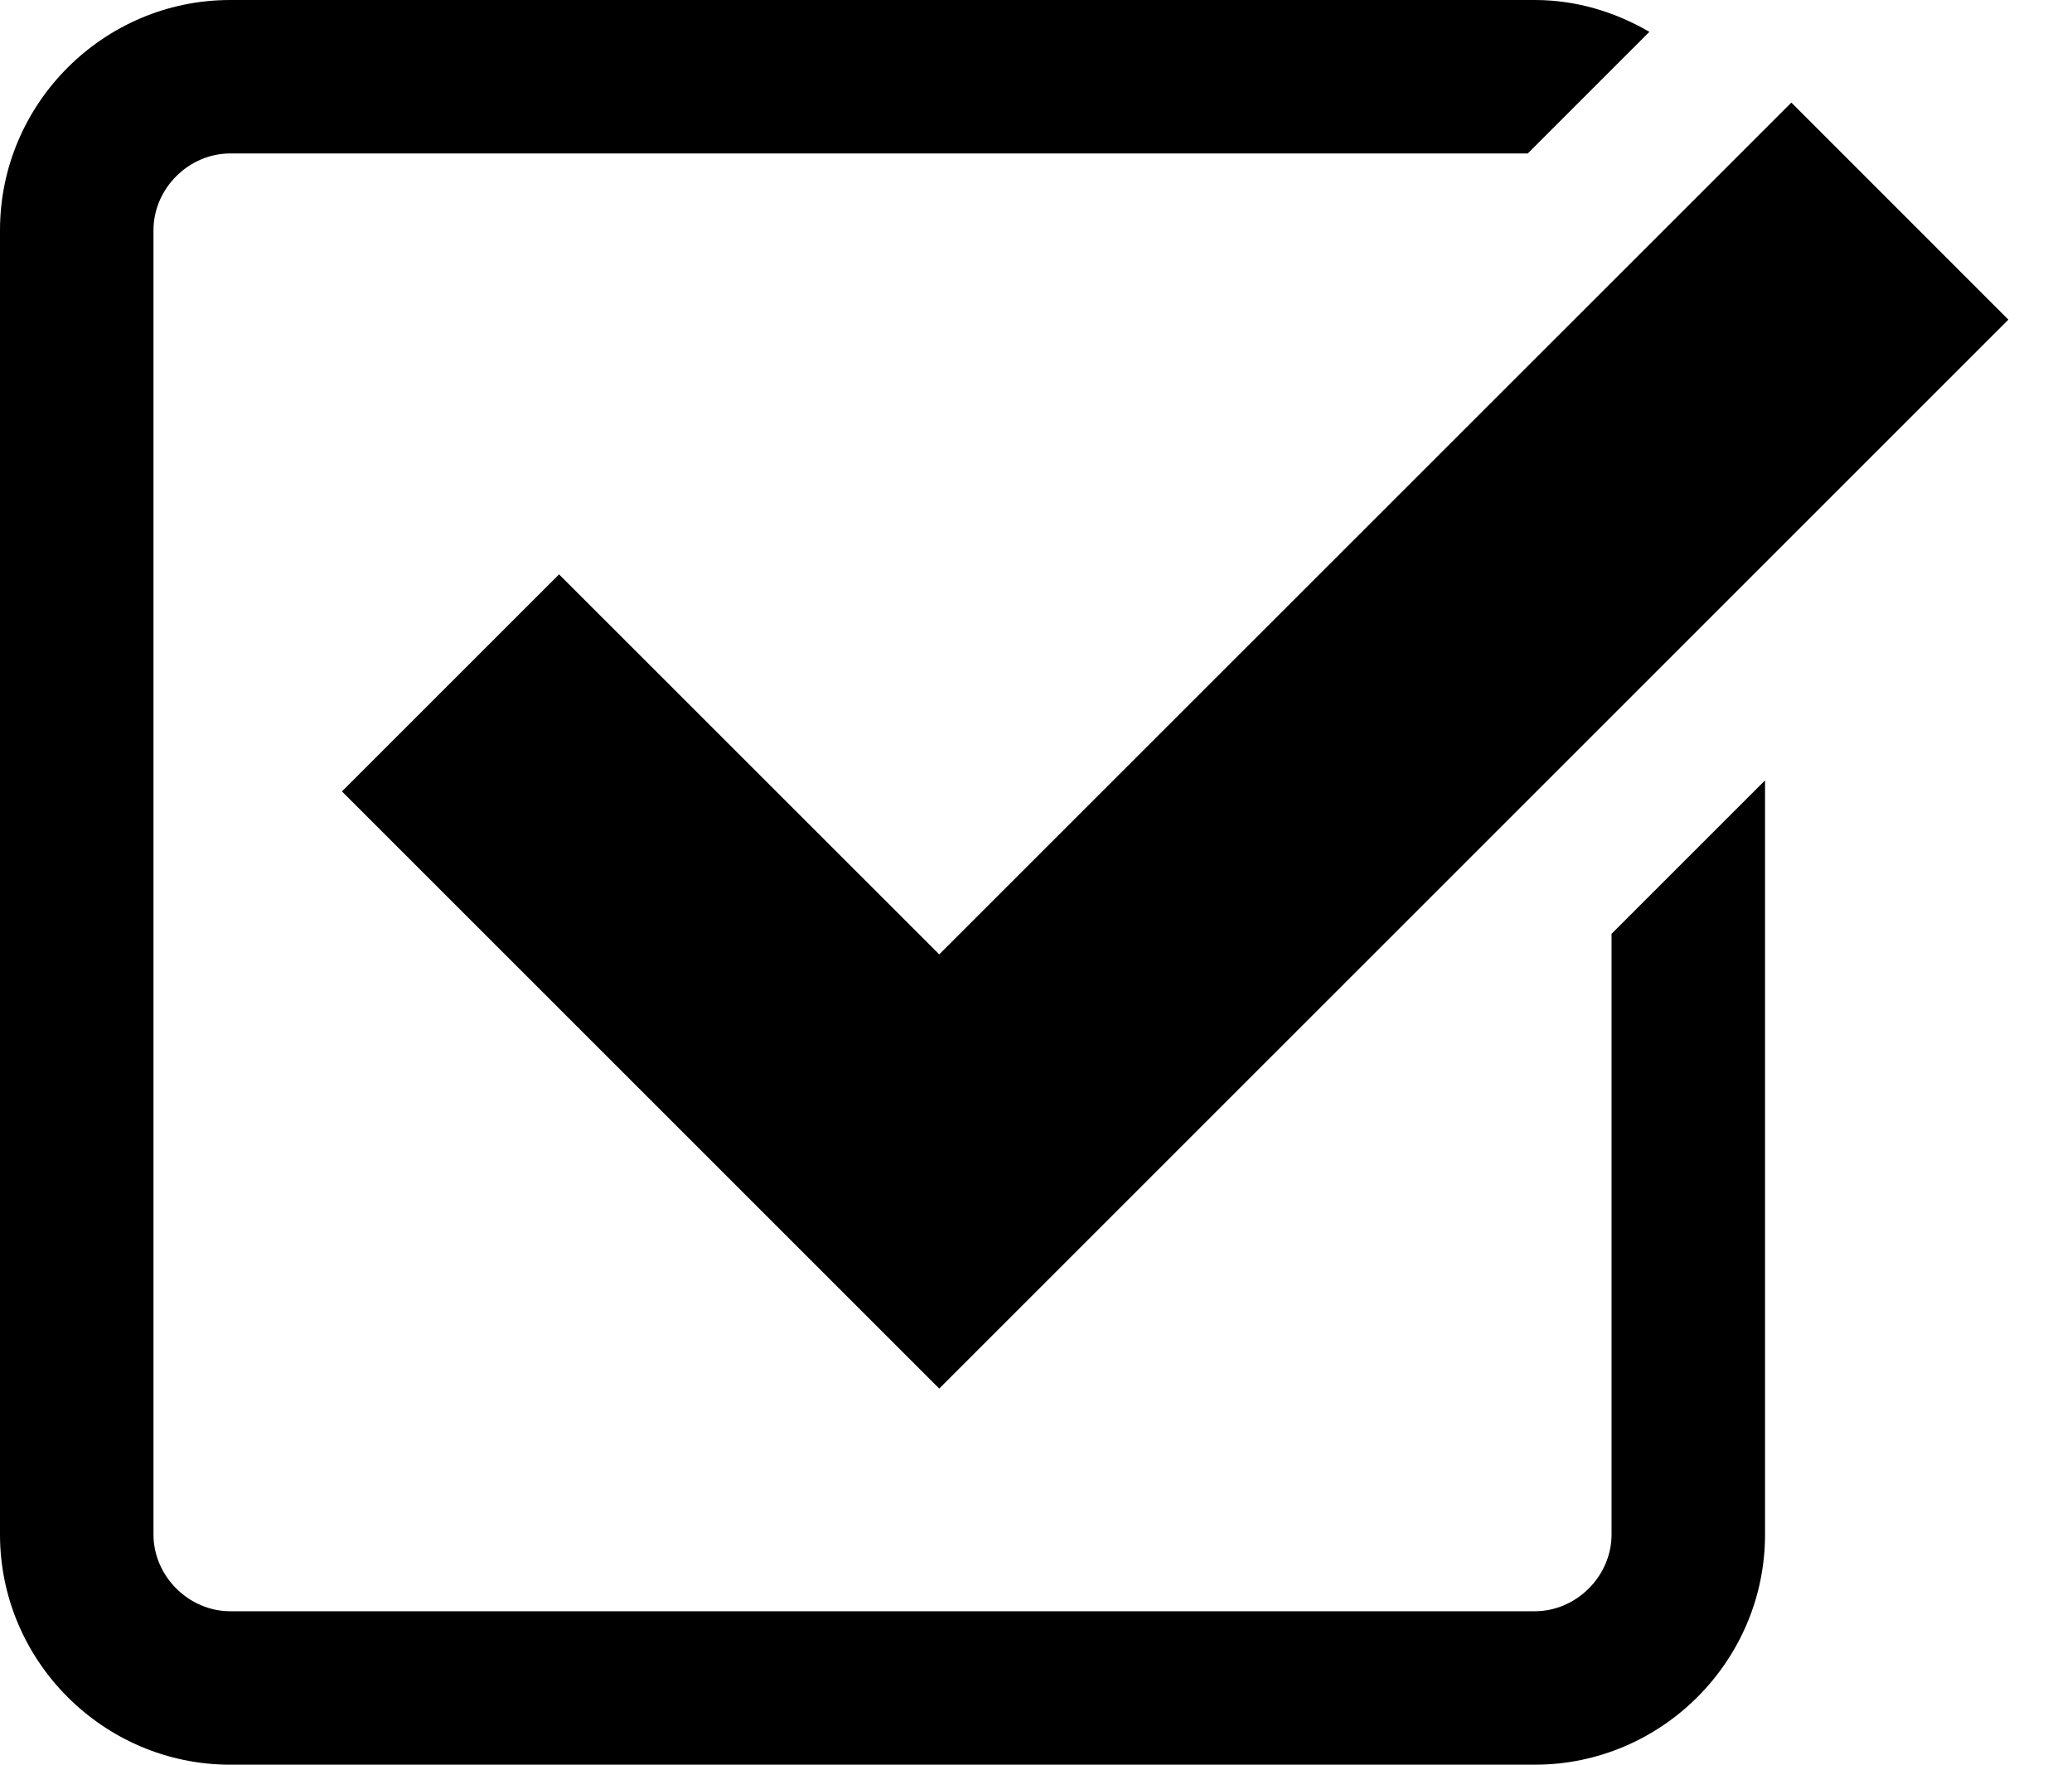
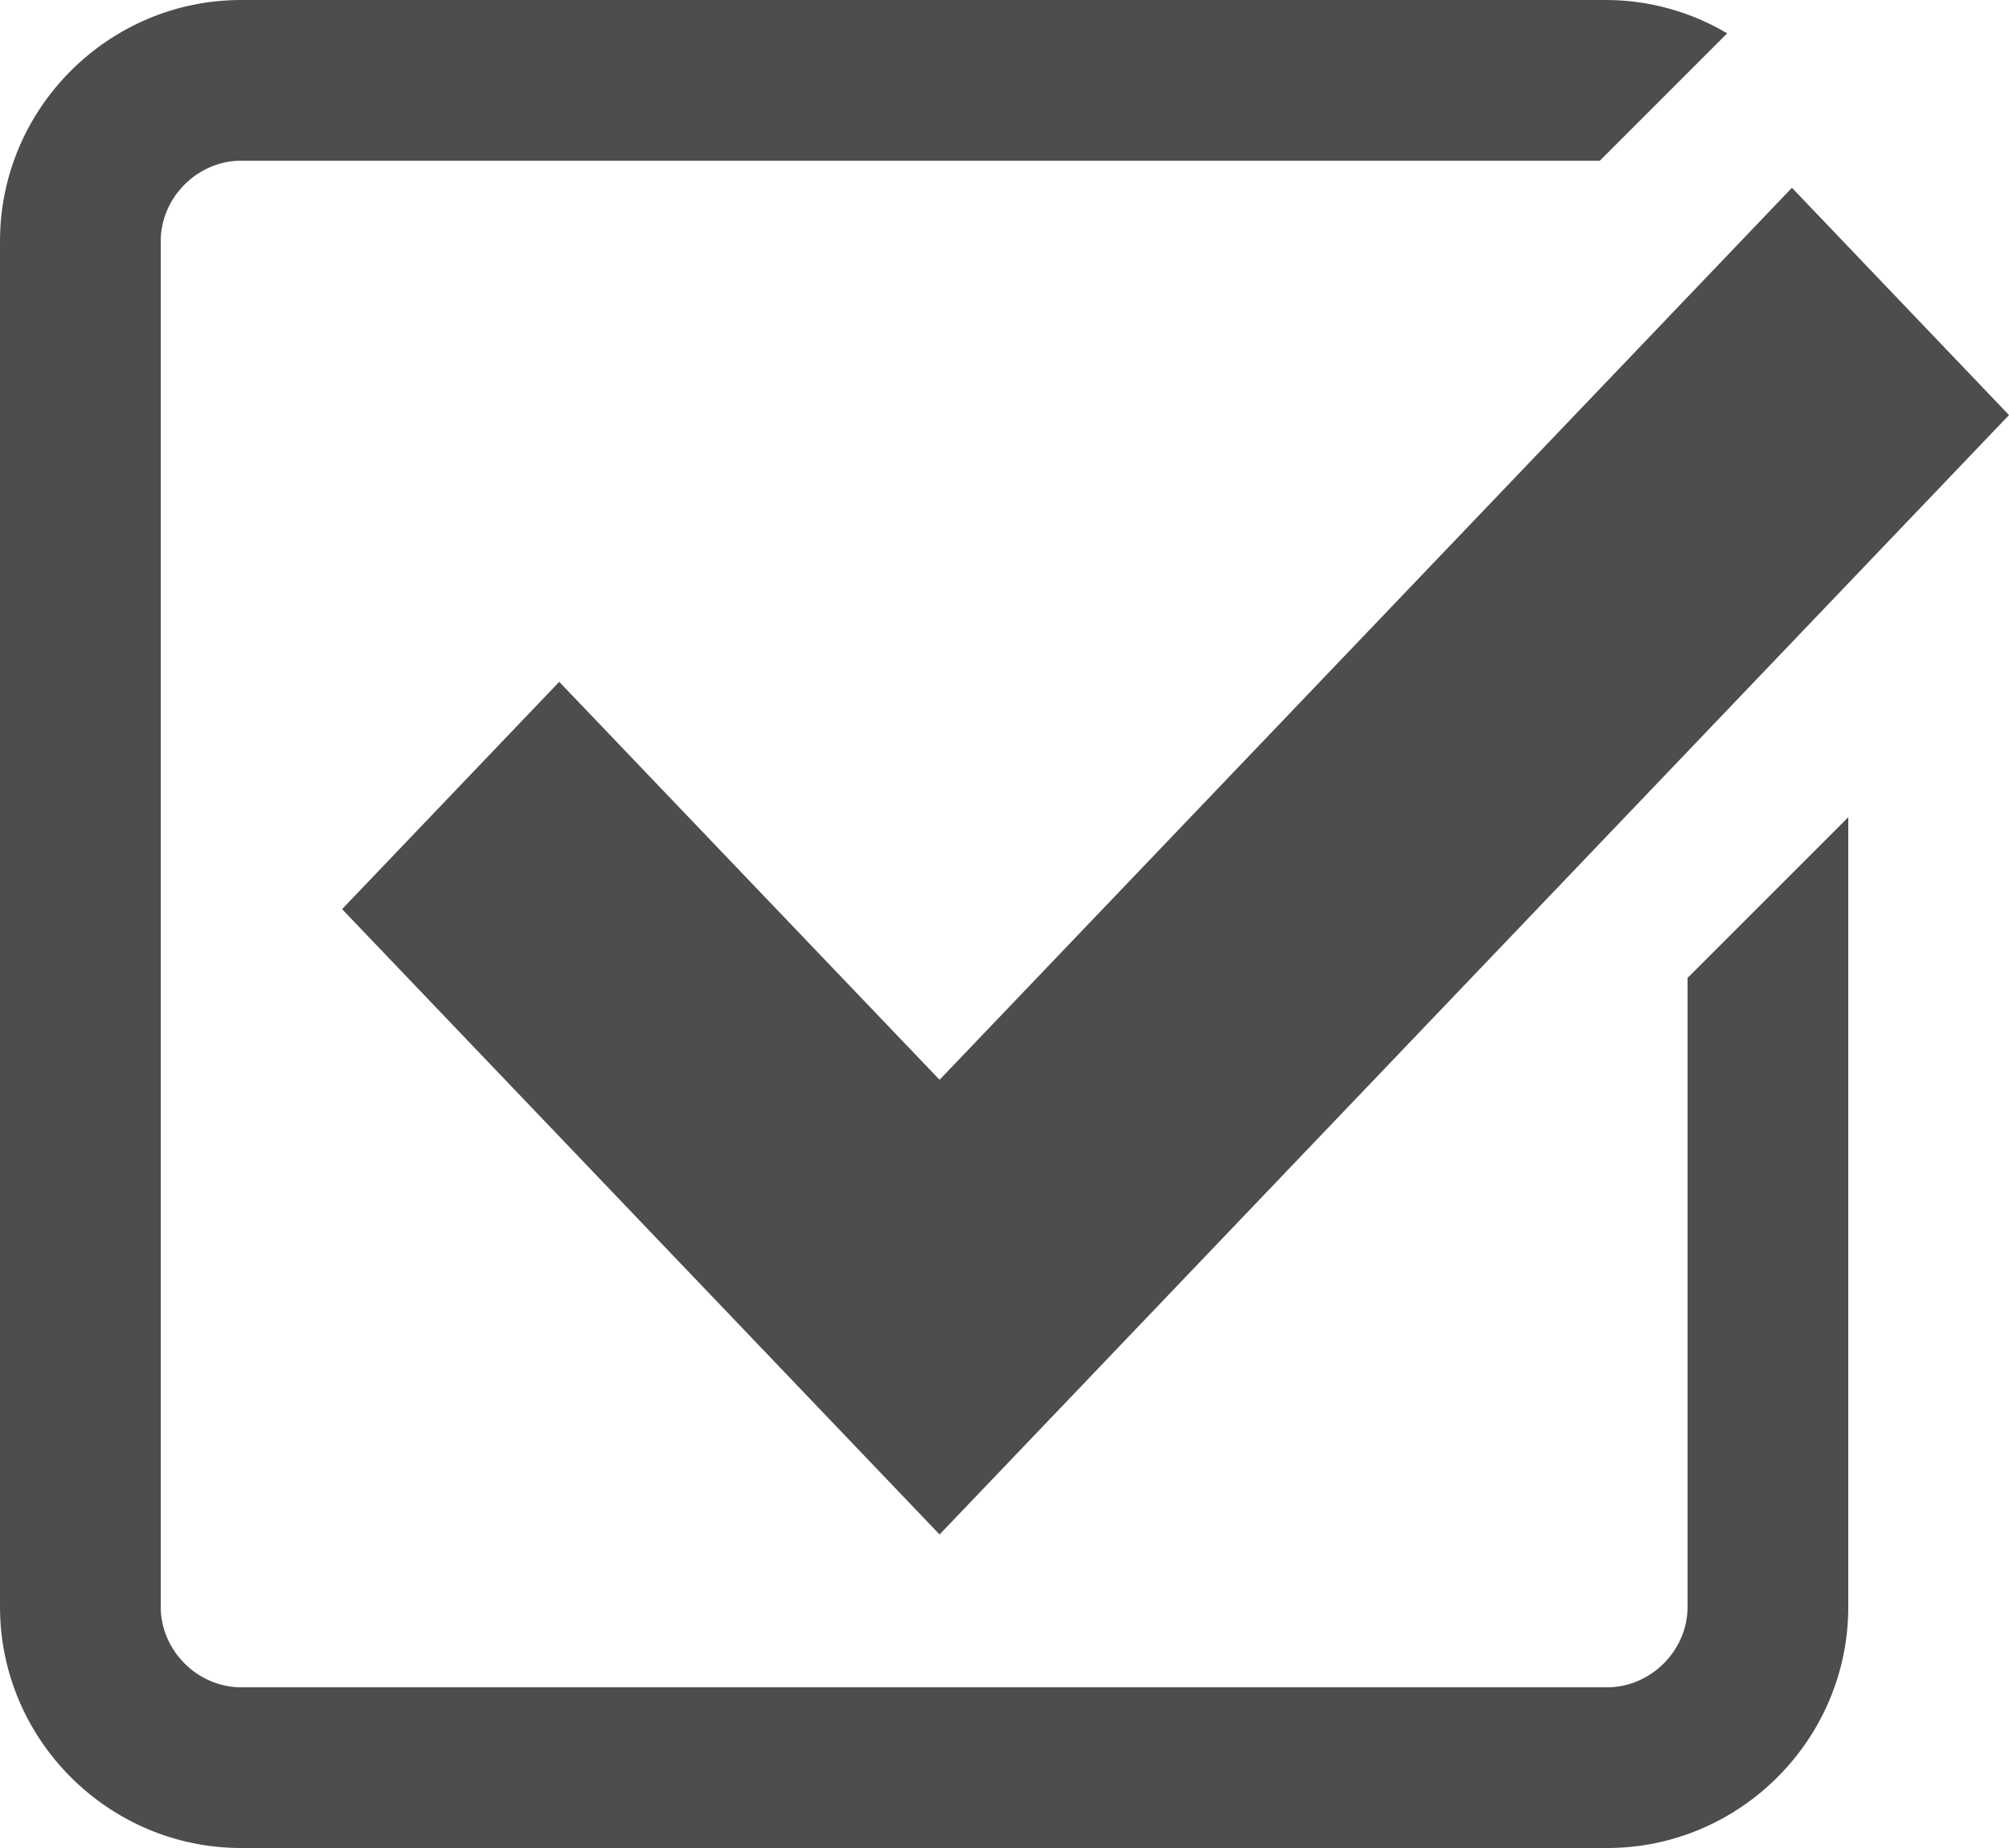
- <svg xmlns="http://www.w3.org/2000/svg" version="1.1" x="0px" y="0px" width="27px" height="23px" viewBox="0 0 27 23" enable-background="new 0 0 27 23" xml:space="preserve">
-   <g id="Layer_1">
- </g>
-   <g id="Layer_2">
-     <g>
-       <polygon points="7.285,7.486 4.456,10.315 12.239,18.098 26.171,4.166 23.343,1.337 12.239,12.439   " />
-       <path d="M21,20c0,0.542-0.458,1-1,1H3c-0.542,0-1-0.458-1-1V3c0-0.542,0.458-1,1-1h16.908l1.585-1.585C21.051,0.158,20.545,0,20,0    H3C1.35,0,0,1.35,0,3v17c0,1.65,1.35,3,3,3h17c1.65,0,3-1.35,3-3v-9.829l-2,2V20z" />
-     </g>
-   </g>
+ <svg xmlns="http://www.w3.org/2000/svg" width="25" height="23" viewBox="0 0 25 23" fill="none">
+   <path d="M6.959 8.486L4.257 11.315L11.692 19.098L25 5.166L22.299 2.337L11.692 13.439L6.959 8.486Z" fill="#4D4D4D" />
+   <path d="M21 20C21 20.542 20.542 21 20 21H3C2.458 21 2 20.542 2 20V3C2 2.458 2.458 2 3 2H19.908L21.493 0.415C21.041 0.147 20.526 0.003 20 0H3C1.35 0 0 1.35 0 3V20C0 21.65 1.35 23 3 23H20C21.65 23 23 21.65 23 20V10.171L21 12.171V20Z" fill="#4D4D4D" />
</svg>
